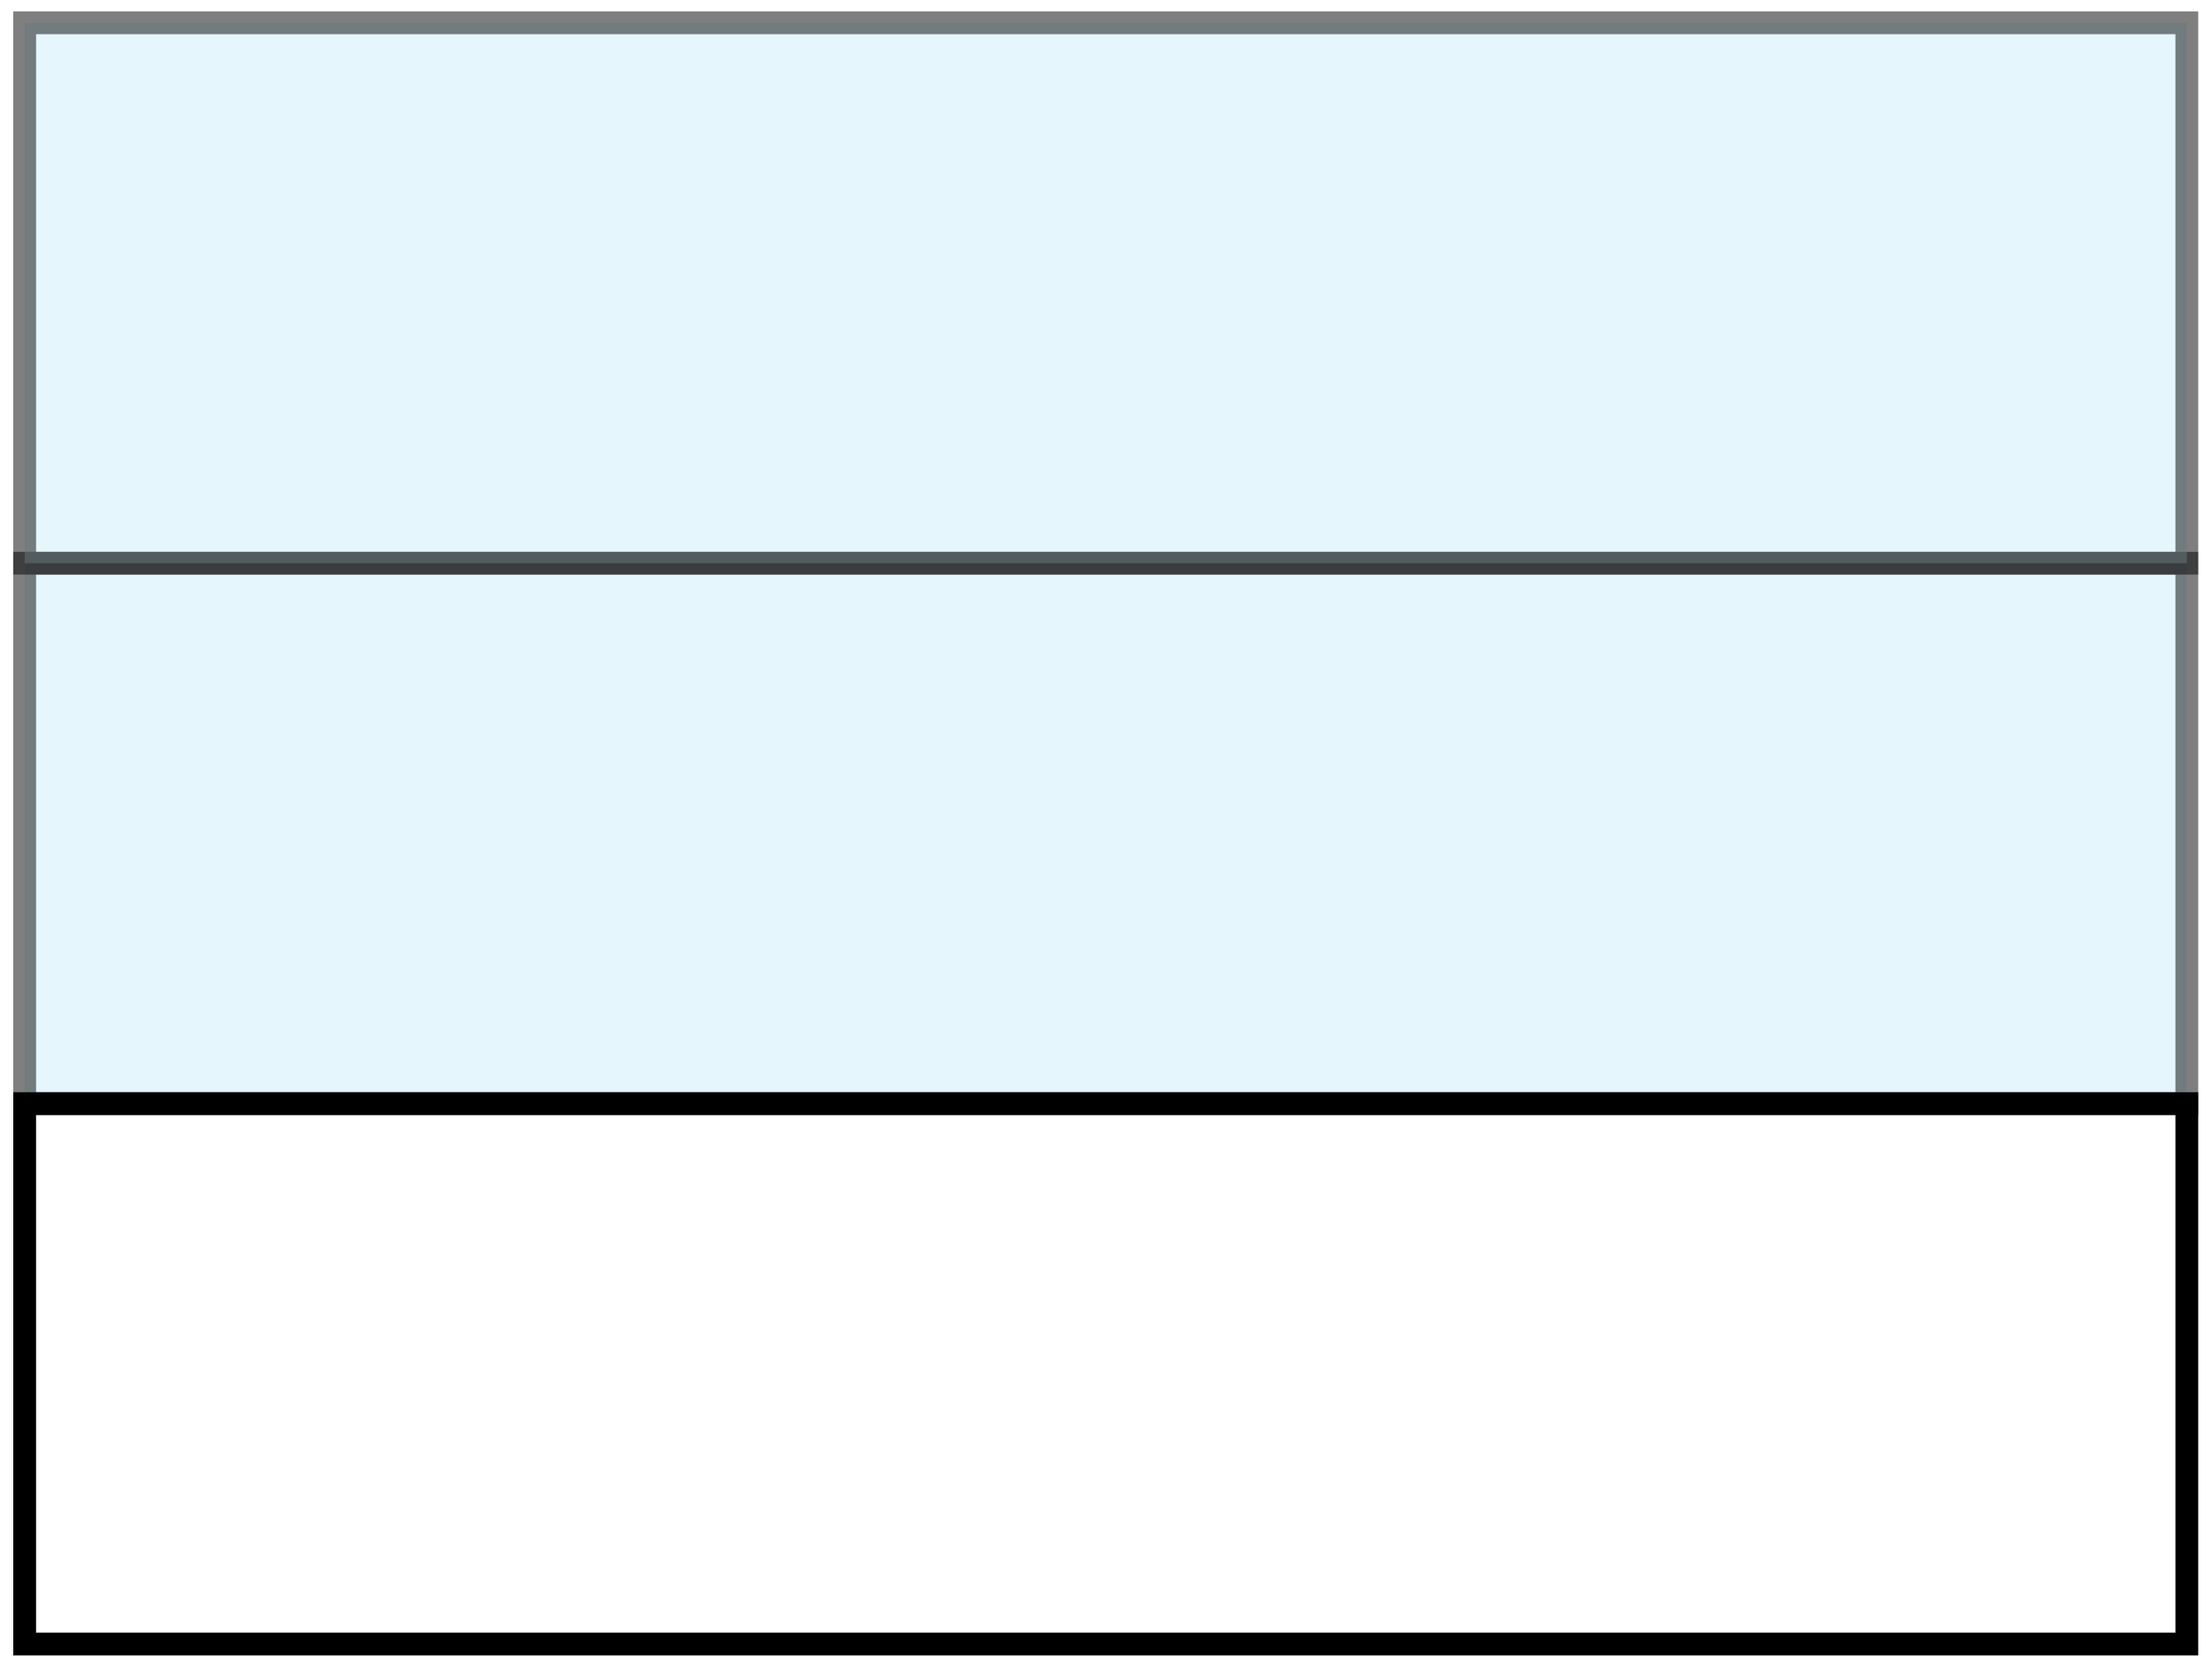
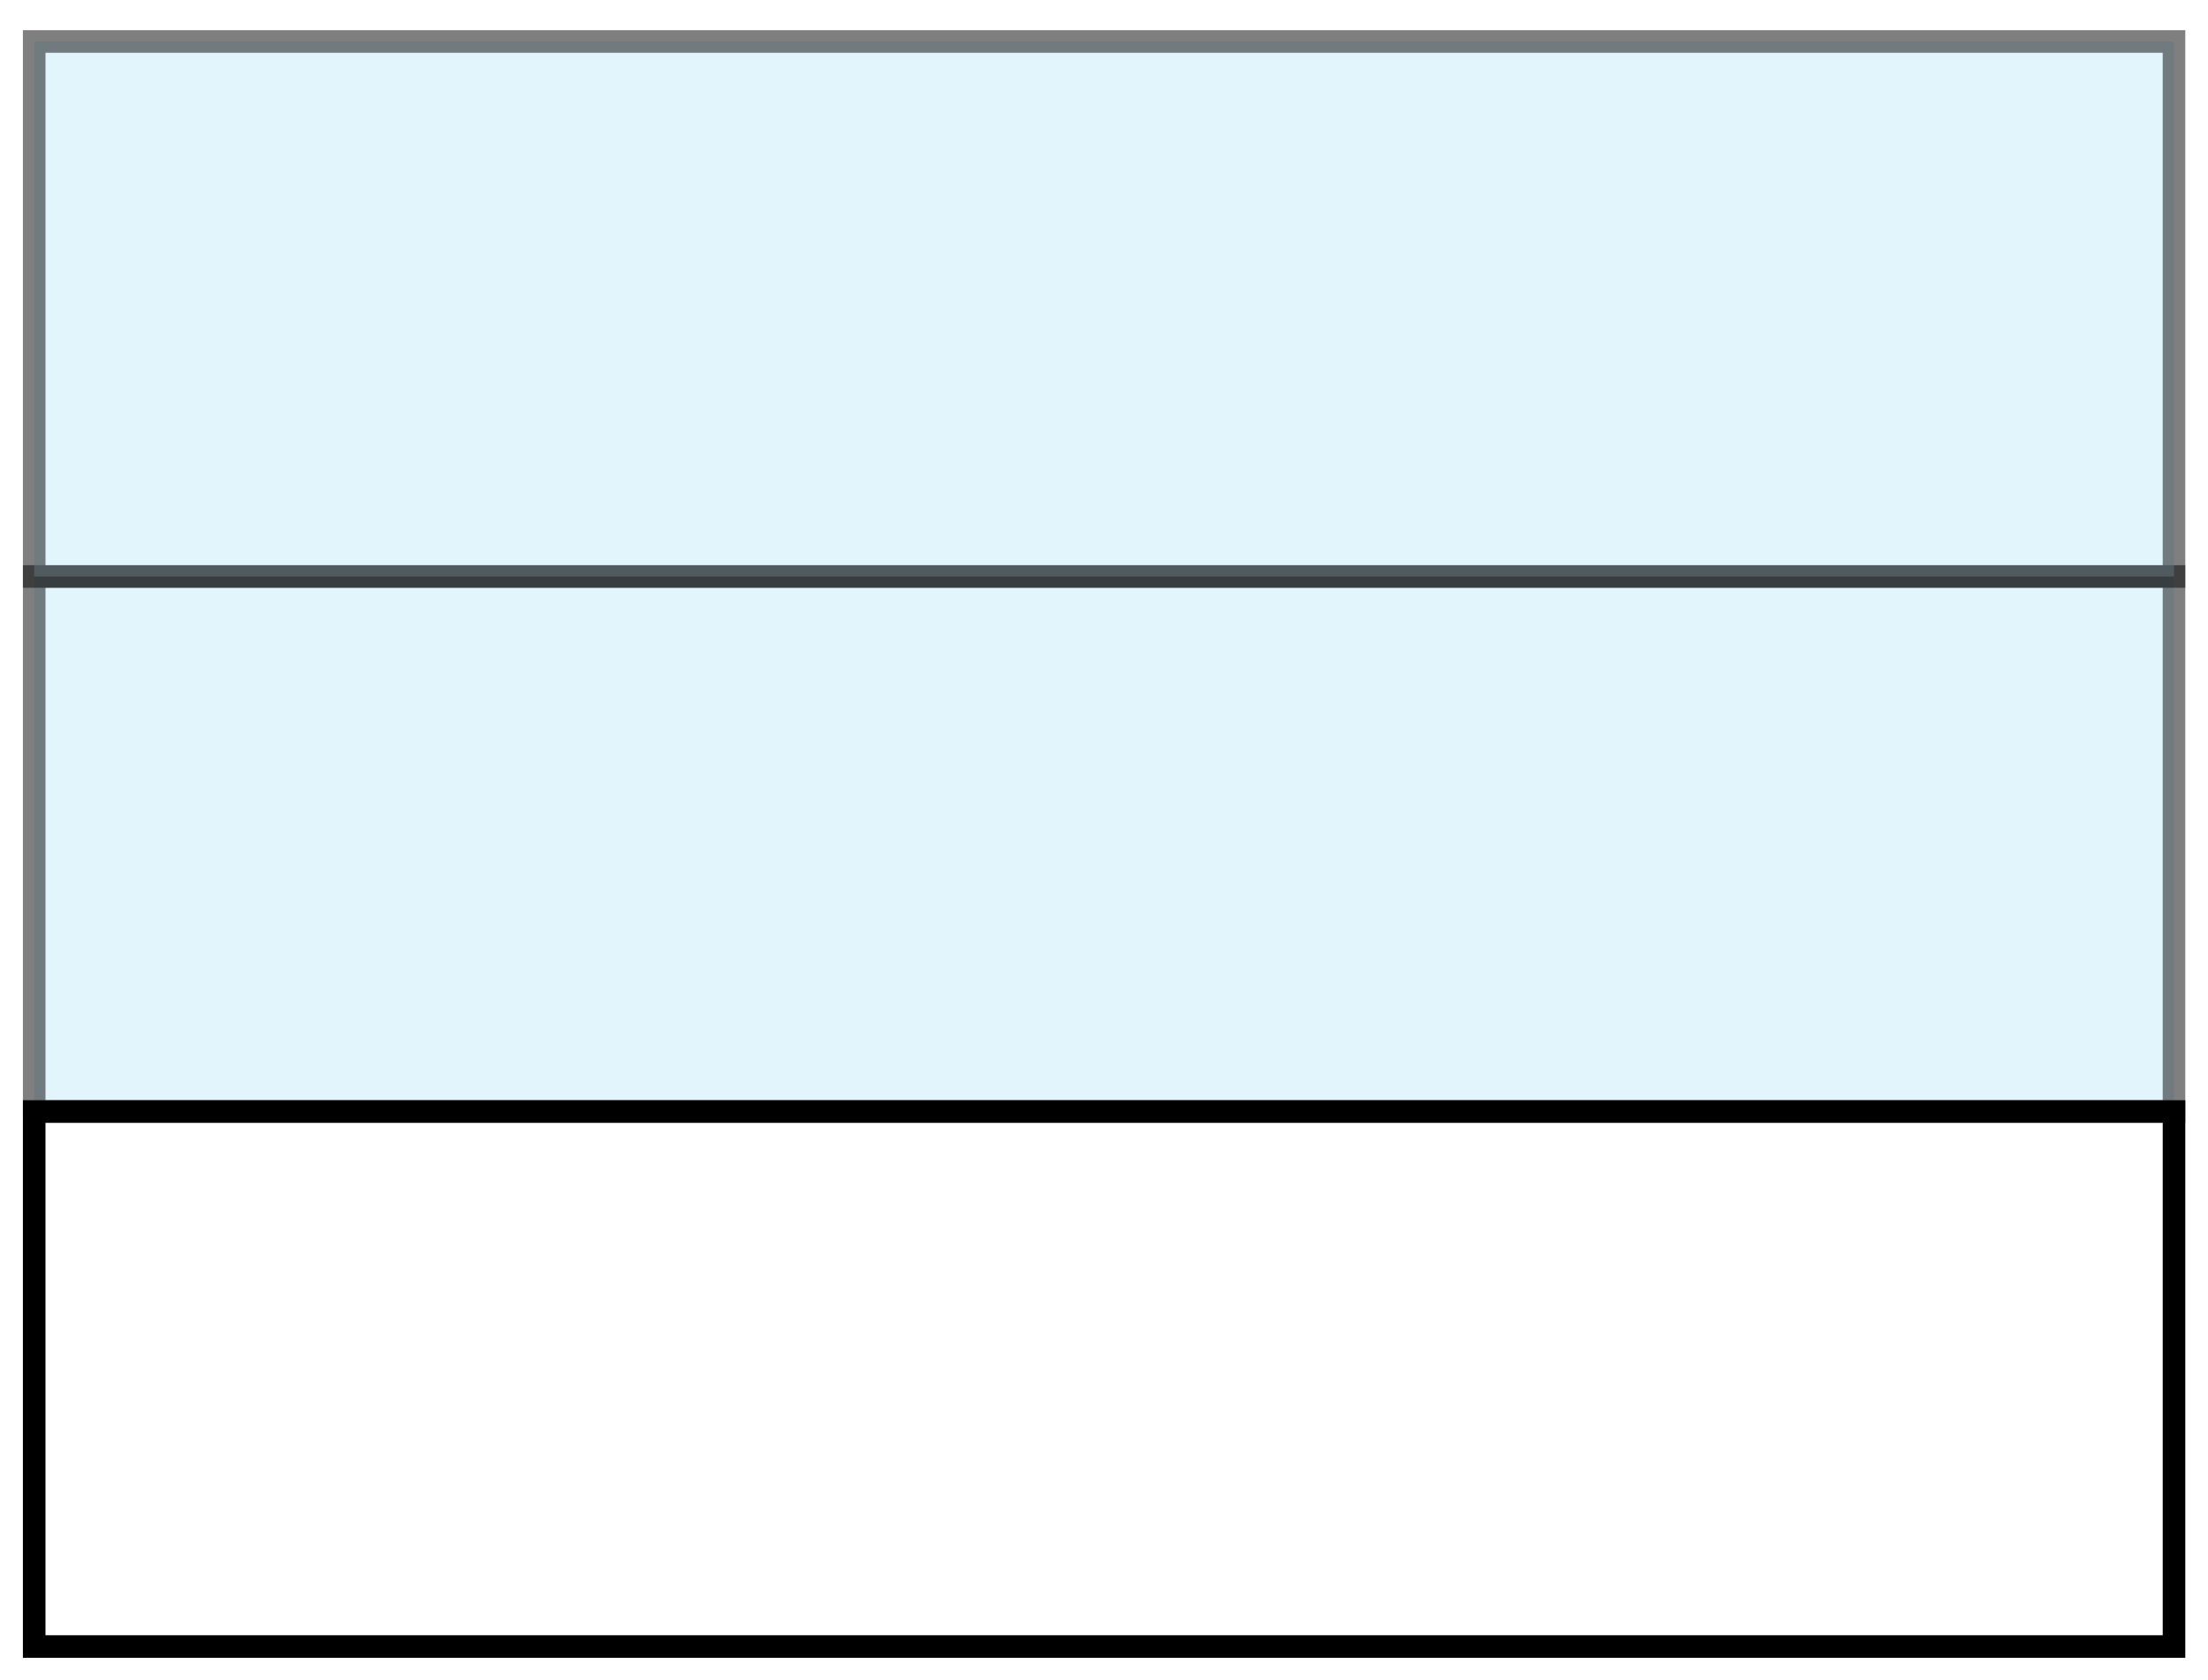
- <svg xmlns="http://www.w3.org/2000/svg" width="116pt" height="88pt" viewBox="0 0 116 88" version="1.1">
-   <g id="surface1">
-     <path style="fill-rule:nonzero;fill:rgb(80%,93.567%,98.746%);fill-opacity:0.5;stroke-width:1.196;stroke-linecap:butt;stroke-linejoin:miter;stroke:rgb(0%,0%,0%);stroke-opacity:0.5;stroke-miterlimit:10;" d="M -0 28.346 L -0 56.694 L 113.387 56.694 L 113.387 28.346 Z M -0 28.346 " transform="matrix(1,0,0,-1,1.293,86.237)" />
-     <path style="fill-rule:nonzero;fill:rgb(80%,93.567%,98.746%);fill-opacity:0.5;stroke-width:1.196;stroke-linecap:butt;stroke-linejoin:miter;stroke:rgb(0%,0%,0%);stroke-opacity:0.5;stroke-miterlimit:10;" d="M -0 56.694 L -0 85.042 L 113.387 85.042 L 113.387 56.694 Z M -0 56.694 " transform="matrix(1,0,0,-1,1.293,86.237)" />
-     <path style="fill:none;stroke-width:1.196;stroke-linecap:butt;stroke-linejoin:miter;stroke:rgb(0%,0%,0%);stroke-opacity:1;stroke-miterlimit:10;" d="M -0 -0.001 L -0 28.346 L 113.387 28.346 L 113.387 -0.001 Z M -0 -0.001 " transform="matrix(1,0,0,-1,1.293,86.237)" />
+ <svg xmlns="http://www.w3.org/2000/svg" version="1.1" width="117" height="89" viewBox="0 0 117 89">
+   <g>
+     <path transform="matrix(1,0,0,-1.00003,1.811997,87.24014)" d="M0 28.347V56.694H113.387V28.347ZM113.387 56.694" fill="#c7eafb" fill-opacity=".5" />
+     <path transform="matrix(1,0,0,-1.00003,1.811997,87.24014)" stroke-width="1.196" stroke-linecap="butt" stroke-miterlimit="10" stroke-linejoin="miter" fill="none" stroke="#000000" stroke-opacity=".5" d="M0 28.347V56.694H113.387V28.347ZM113.387 56.694" />
  </g>
+   <g>
+     <path transform="matrix(1,0,0,-1.00003,1.811997,87.24014)" d="M0 56.694V85.04H113.387V56.694ZM113.387 85.04" fill="#c7eafb" fill-opacity=".5" />
+     <path transform="matrix(1,0,0,-1.00003,1.811997,87.24014)" stroke-width="1.196" stroke-linecap="butt" stroke-miterlimit="10" stroke-linejoin="miter" fill="none" stroke="#000000" stroke-opacity=".5" d="M0 56.694V85.04H113.387V56.694ZM113.387 85.04" />
+   </g>
+   <path transform="matrix(1,0,0,-1.00003,1.811997,87.24014)" stroke-width="1.196" stroke-linecap="butt" stroke-miterlimit="10" stroke-linejoin="miter" fill="none" stroke="#000000" d="M0 0V28.347H113.387V0ZM113.387 28.347" />
</svg>
